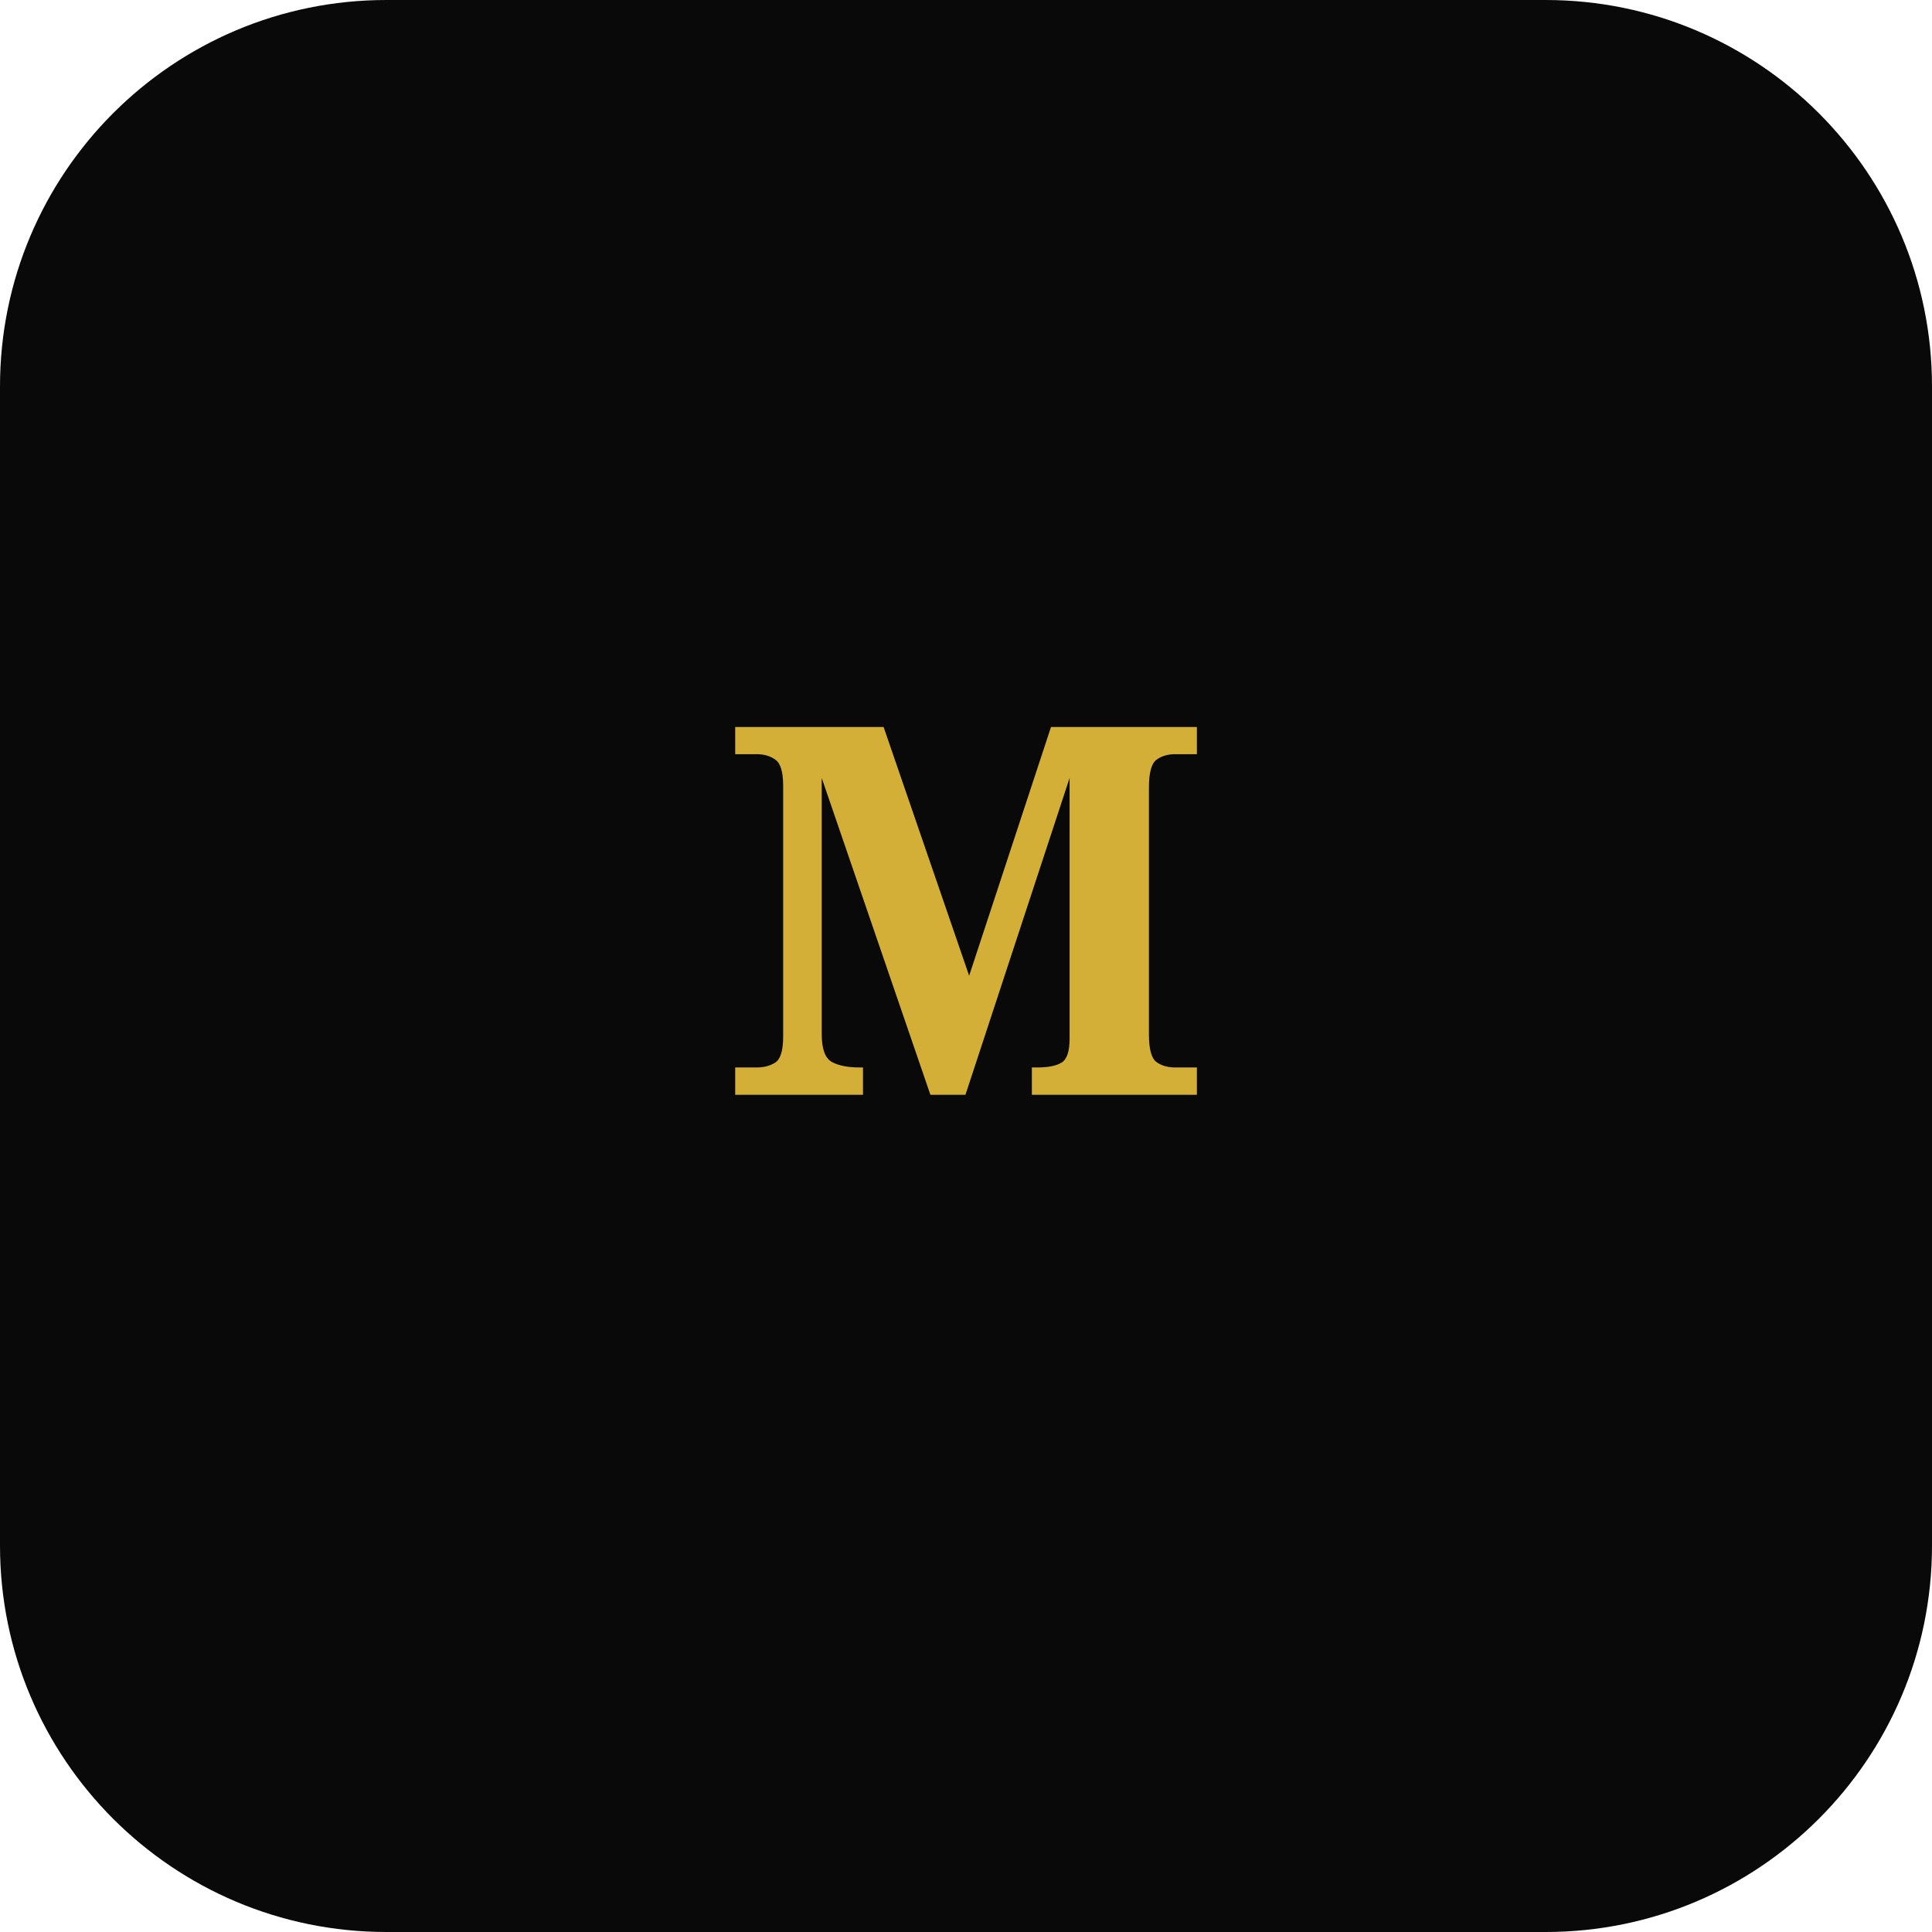
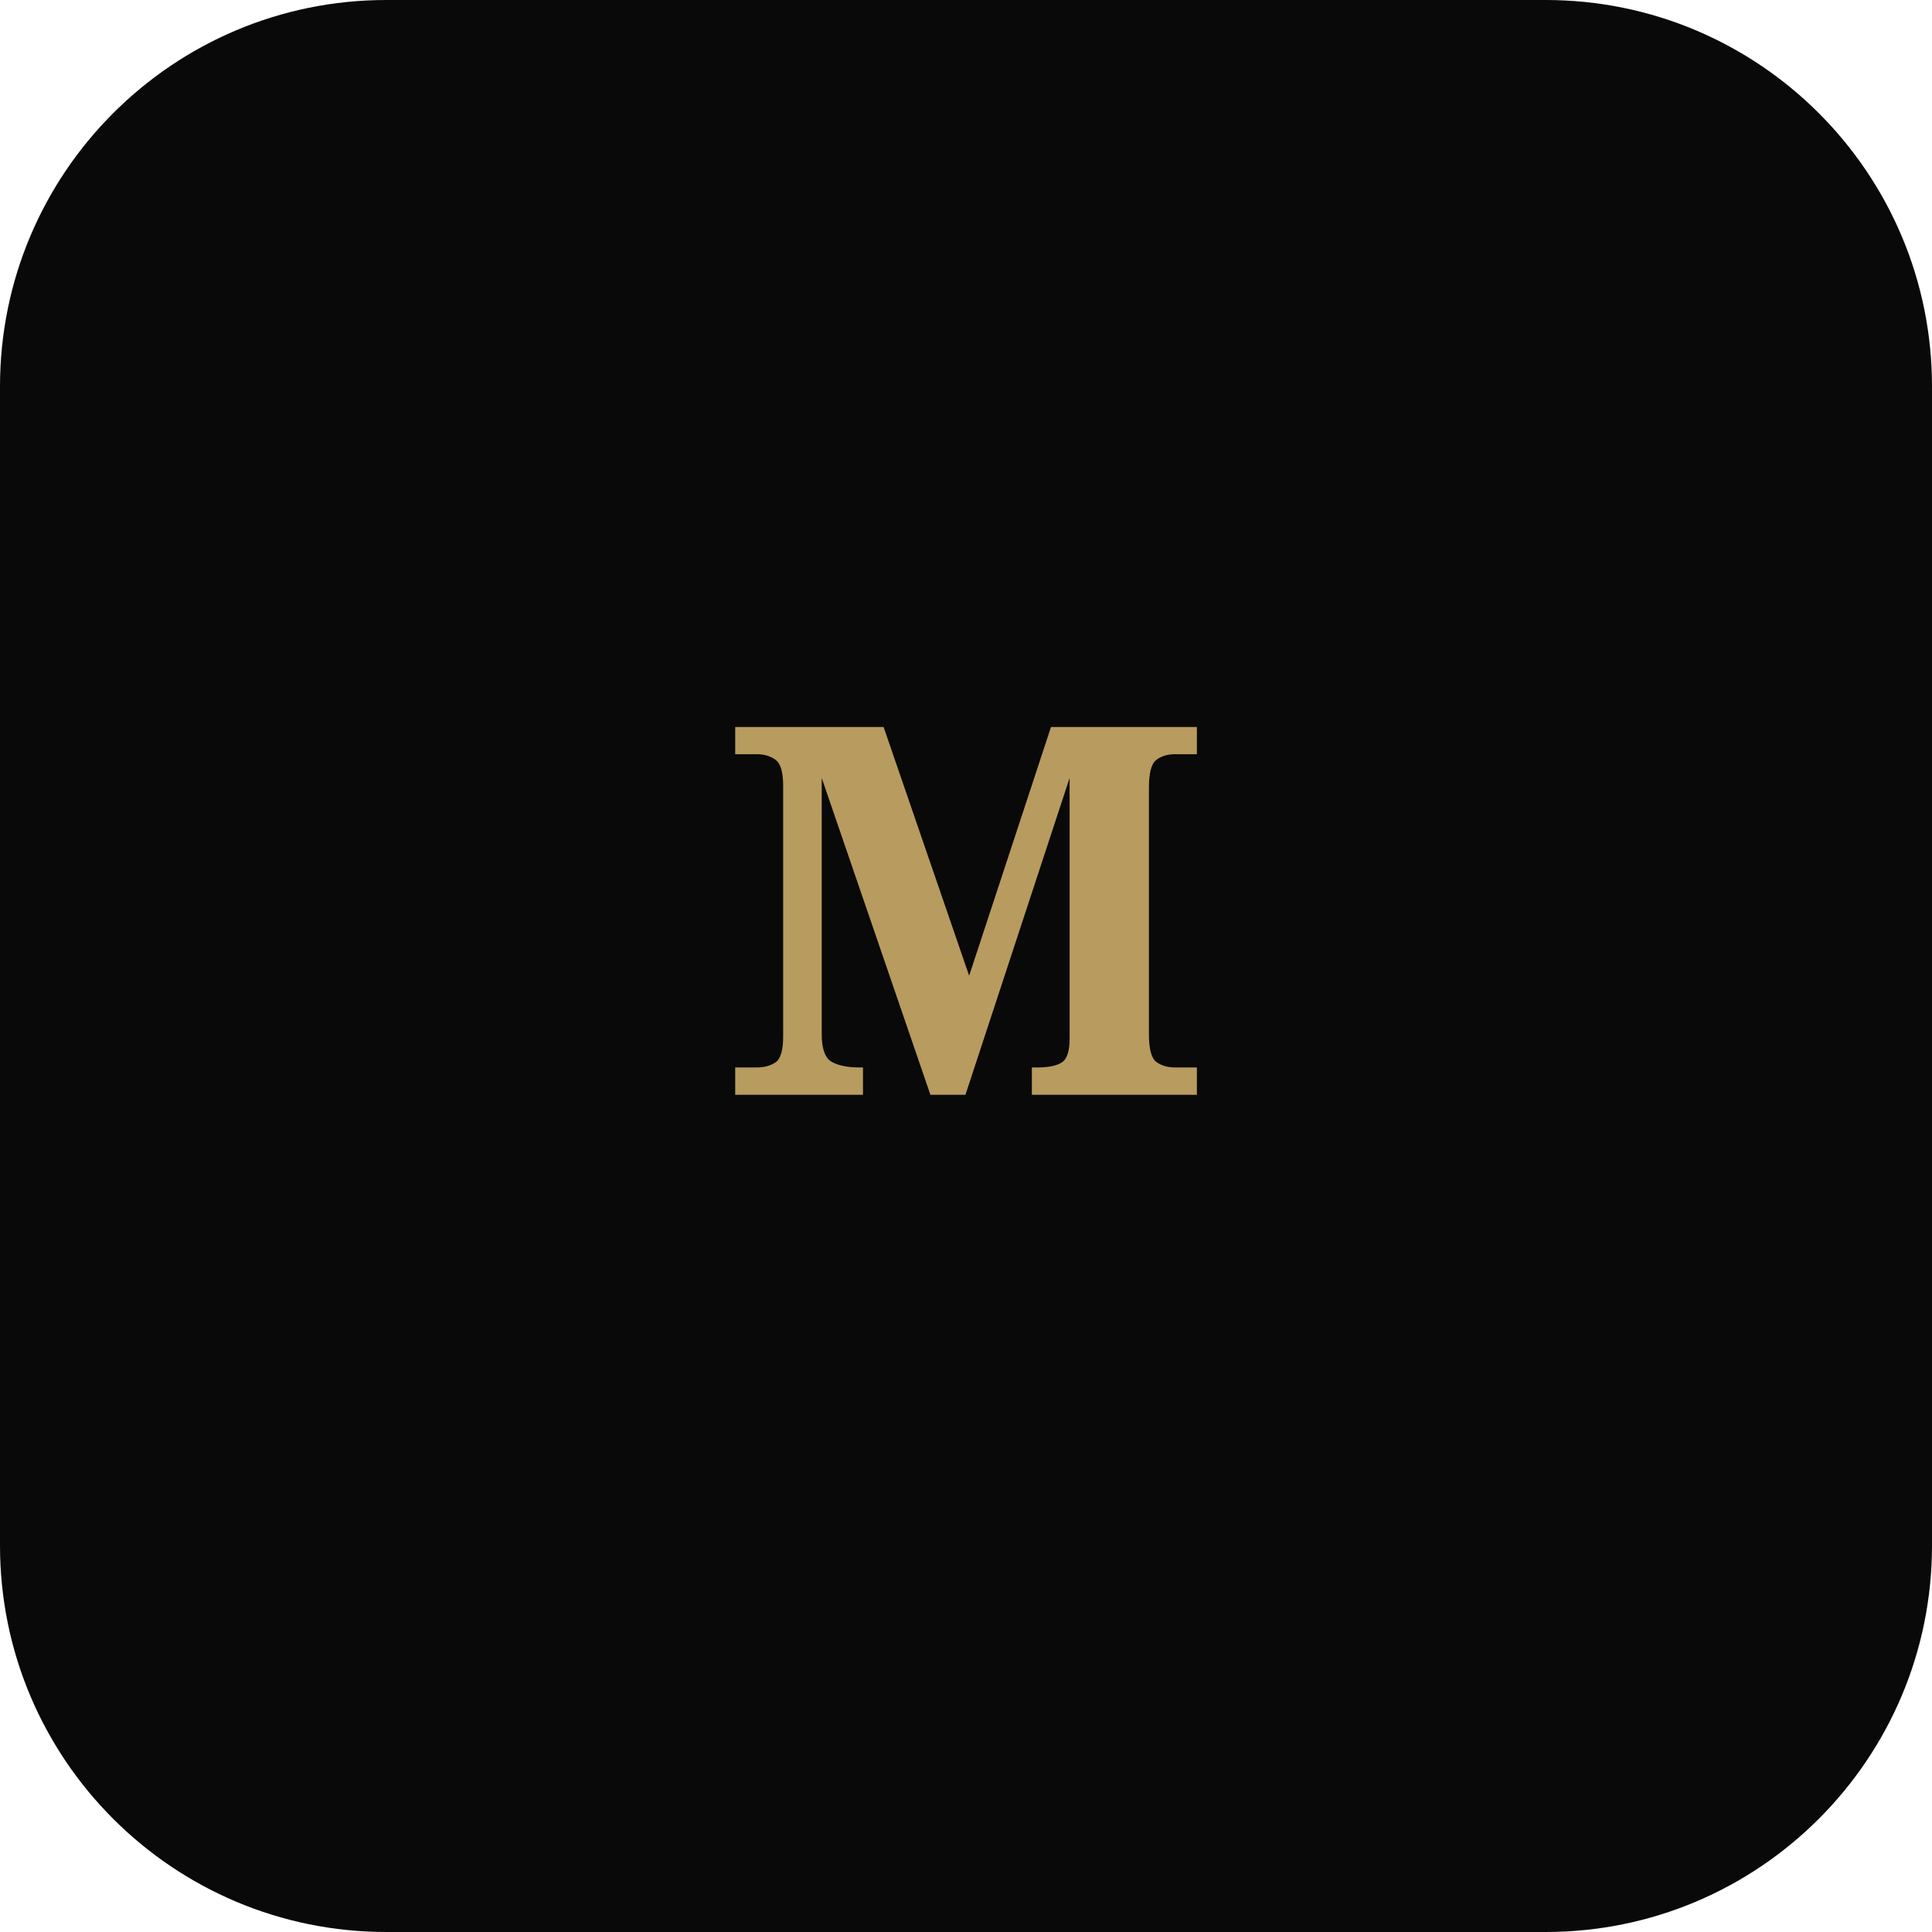
<svg xmlns="http://www.w3.org/2000/svg" width="180" height="180" viewBox="0 0 180 180">
  <rect width="180" height="180" rx="36" fill="#090909" />
-   <text x="90" y="102" text-anchor="middle" font-family="Georgia,serif" font-weight="700" font-size="48" fill="#D4AF37" letter-spacing="4">M</text>
+   <text x="90" y="102" text-anchor="middle" font-family="Georgia,serif" font-weight="700" font-size="48" fill="#B89B5E" letter-spacing="4">M</text>
</svg>
